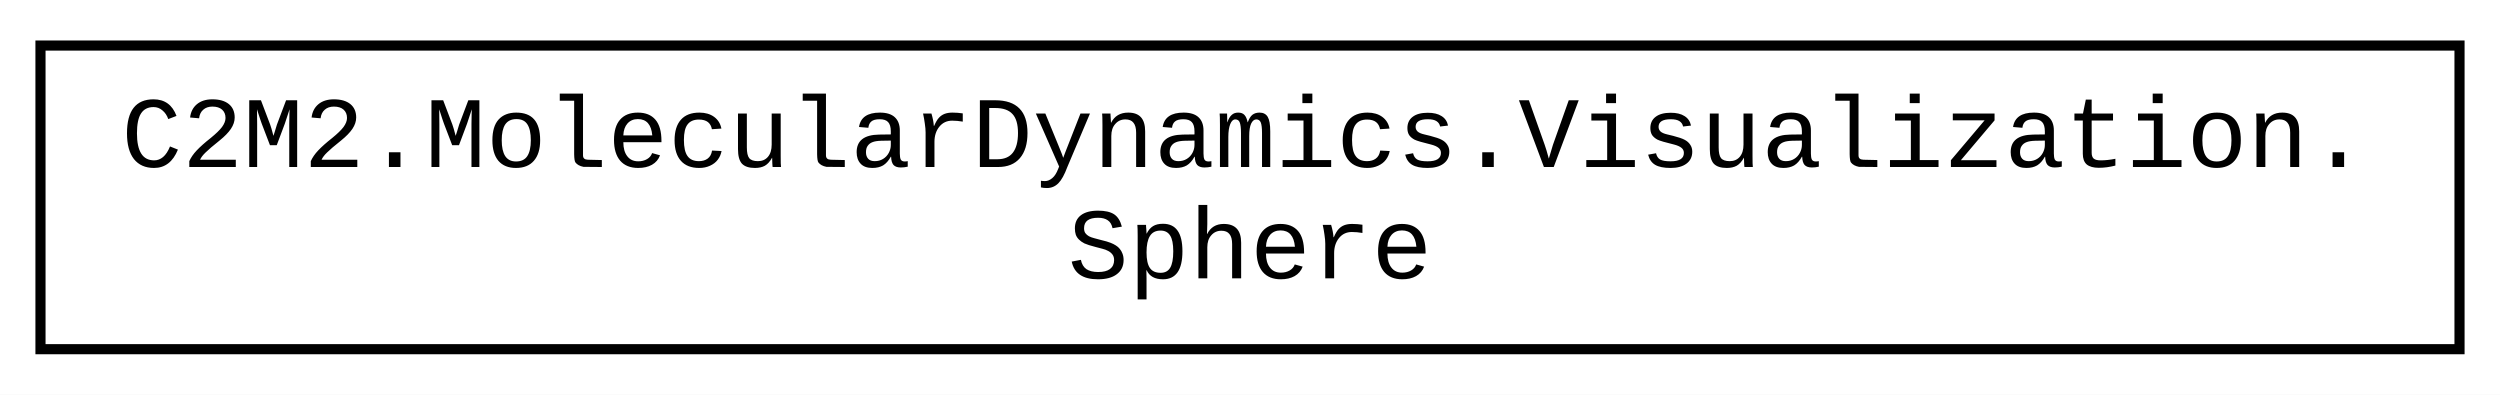
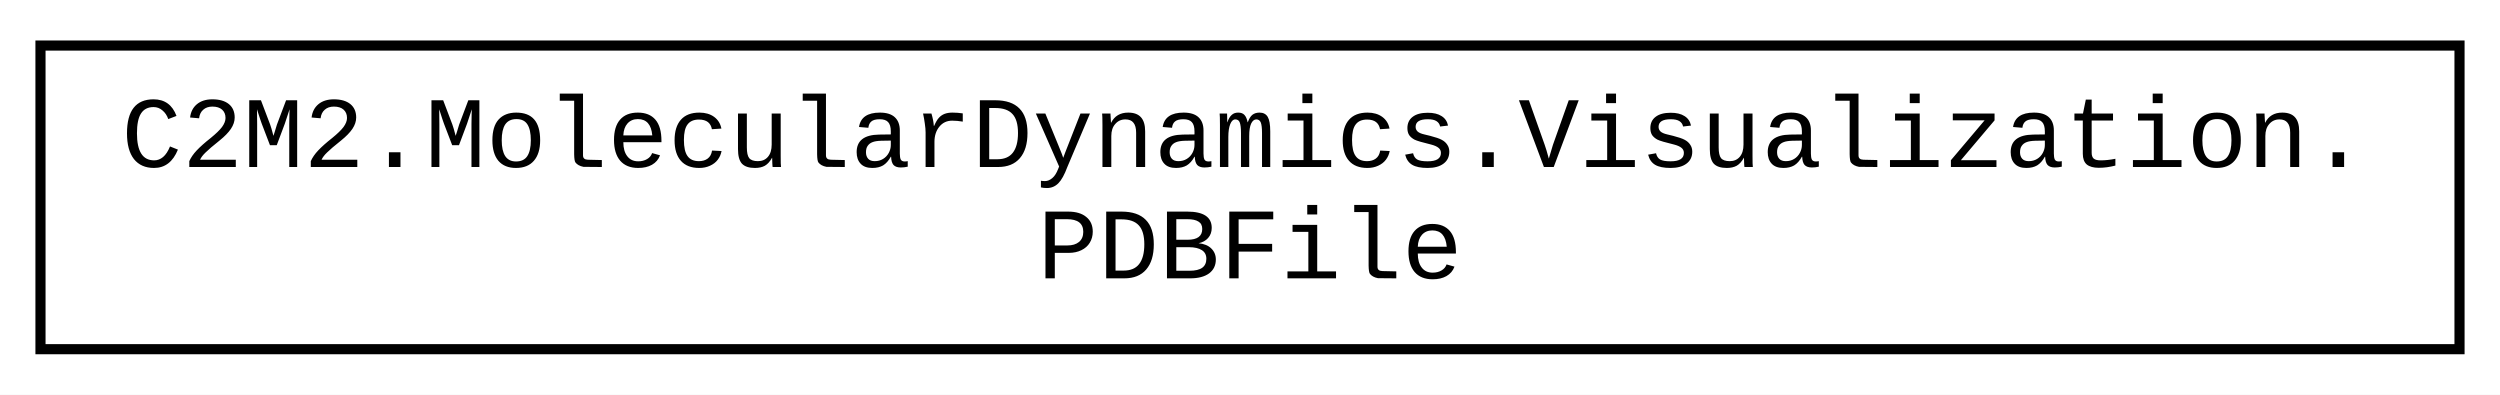
<svg xmlns="http://www.w3.org/2000/svg" xmlns:xlink="http://www.w3.org/1999/xlink" width="247pt" height="39pt" viewBox="0.00 0.00 247.00 39.00">
  <g id="graph0" class="graph" transform="scale(1 1) rotate(0) translate(4 35)">
    <polygon fill="white" stroke="none" points="-4,4 -4,-35 243,-35 243,4 -4,4" />
    <g id="node1" class="node">
      <g id="a_node1">
-         <a xlink:href="dc/d3f/struct_c2_m2_1_1_molecular_dynamics_1_1_visualization_1_1_sphere.html" target="_top" xlink:title=" ">
+         <a xlink:href="da/d62/class_c2_m2_1_1_molecular_dynamics_1_1_visualization_1_1_p_d_b_file.html" target="_top" xlink:title=" ">
          <polygon fill="white" stroke="black" points="0,-0.5 0,-30.5 239,-30.5 239,-0.5 0,-0.5" />
          <text text-anchor="start" x="8" y="-18.5" font-family="Courier New" font-size="10.00">C2M2.MolecularDynamics.Visualization.</text>
-           <text text-anchor="middle" x="119.5" y="-7.5" font-family="Courier New" font-size="10.00">Sphere</text>
+           <text text-anchor="middle" x="119.5" y="-7.5" font-family="Courier New" font-size="10.00">PDBFile</text>
        </a>
      </g>
    </g>
  </g>
</svg>
